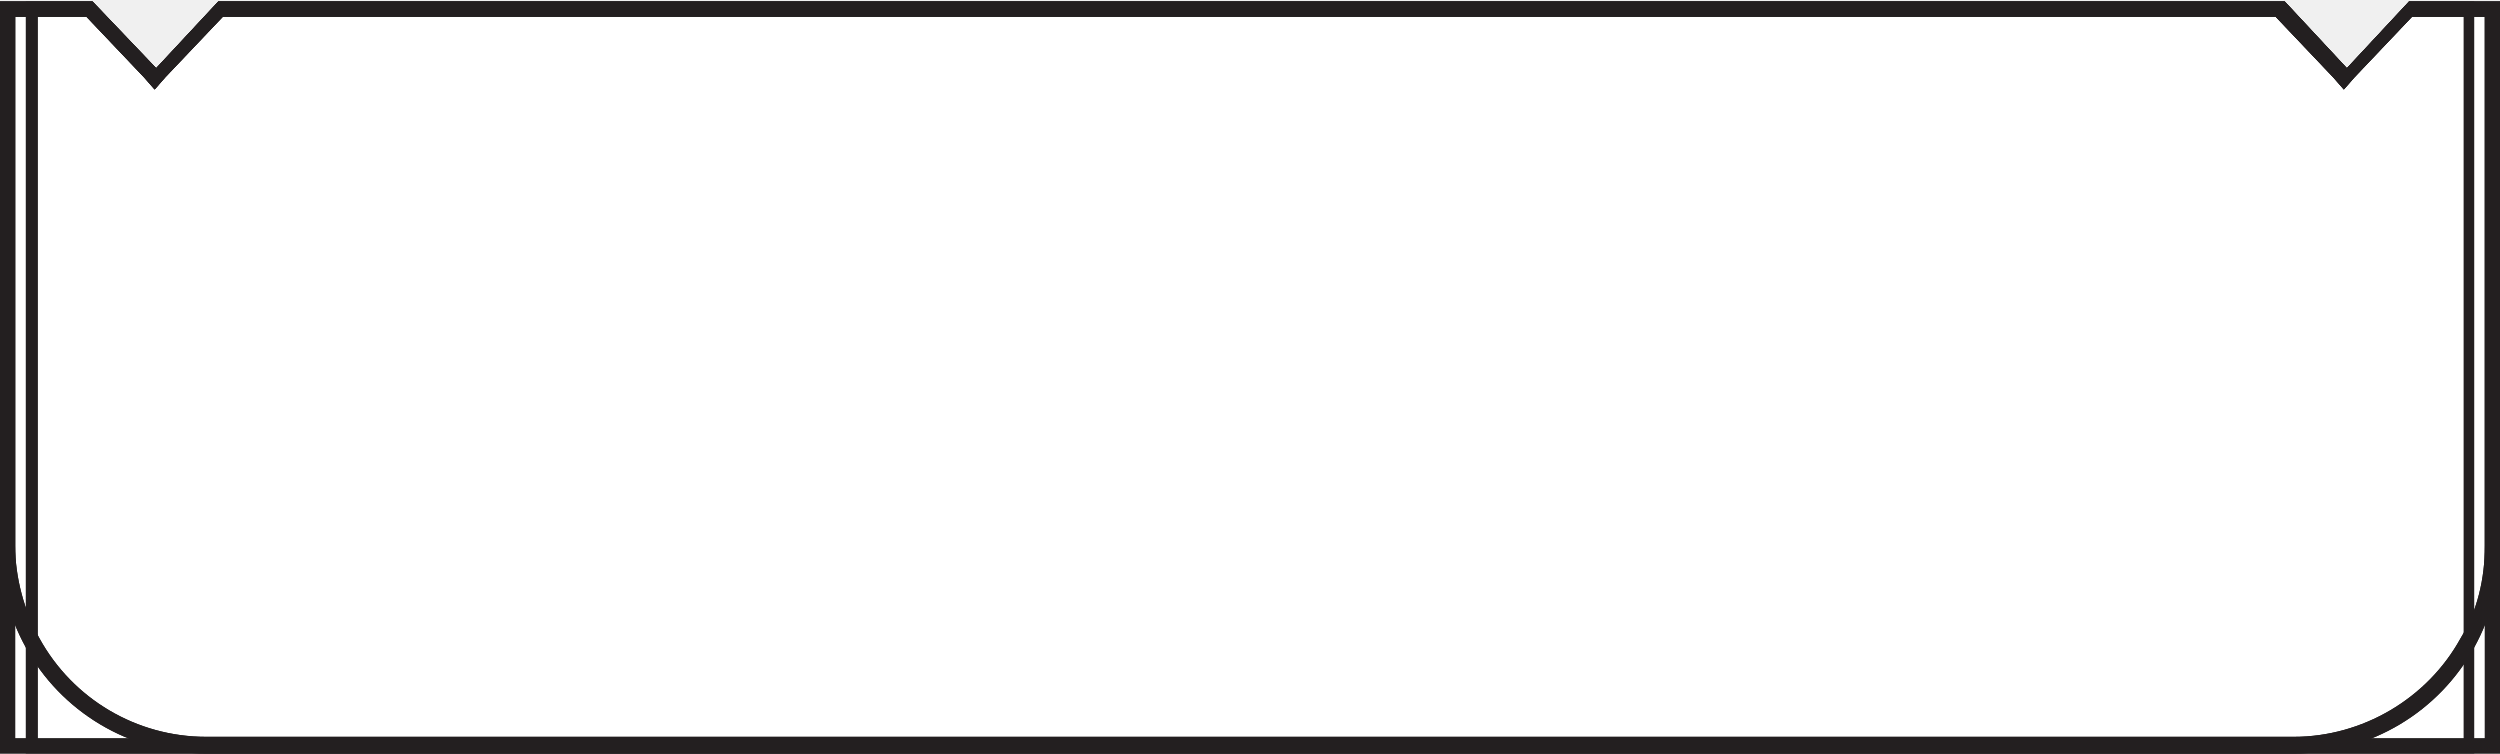
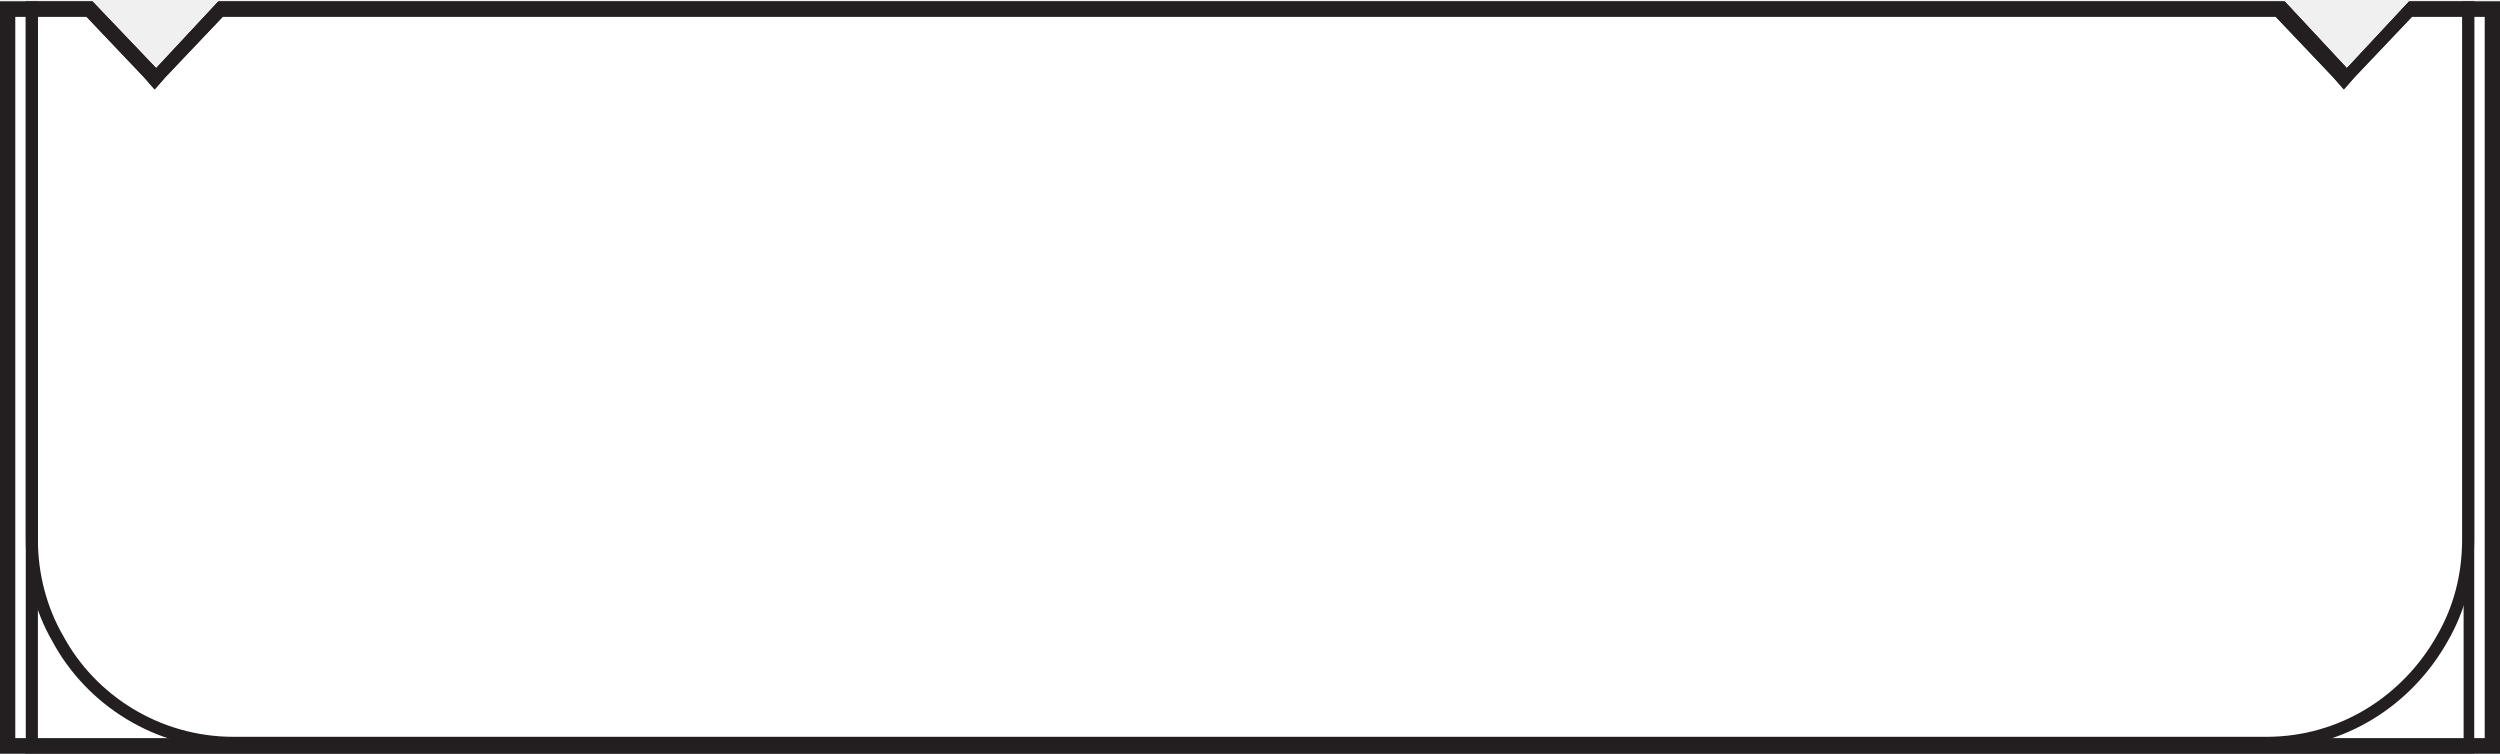
<svg xmlns="http://www.w3.org/2000/svg" version="1.1" viewBox="0 0 164.9 49.7">
  <defs>
    <style>
      .st0 {
        fill: #231f20;
      }

      .st1 {
        fill: #fff;
      }

      .st2 {
        fill: #231f20;
      }

      .st3 {
        display: none;
+       }
+ 
+       .st4 {
+         fill: none;
+         stroke: #231f20;
+         stroke-miterlimit: 10;
+         stroke-width: .8px;
      }
    </style>
  </defs>
  <g id="Layer_1" class="st3">
    <g id="Layer_2">
      <g id="Layer_1-2">
        <path class="st1" d="M5,49.2h155c0-2.5,4.4-3.9,4.4-3.9V.5h-2.6s-2.1,4-8.9,0H12C5.2,4.5,3.1.5,3.1.5H.5v44.8s4.5,1.4,4.5,3.9" />
        <path class="st2" d="M2.8,1c.8,1,1.9,1.6,3.1,1.7.2.4.8.6,1.2.4.2,0,.3-.2.4-.4,1.6-.3,3.2-.8,4.6-1.7h140.7c1.4.9,3,1.4,4.6,1.7.2.4.8.6,1.2.4.2,0,.3-.2.4-.4,1.2-.1,2.4-.7,3.1-1.7h1.8v9c-.9,5.2-1.4,10.4-1.5,15.7v15.8c-1.8,3-5.3,7.2-9.8,7.2H12.3c-4.5,0-8-4.3-9.8-7.2v-15.8c0-5.3-.6-10.5-1.5-15.7V1h1.8ZM163.9,38.8c-.1.2-.4.9-1,1.9v-14.9c0-4.2.4-8.3,1-12.4v25.5ZM159.5,48.7h-2.8c3.5-1.8,6-5.5,7.2-7.7v4c-1,.4-4,1.6-4.4,3.8M5.4,48.7c-.4-2.1-3.4-3.4-4.4-3.8v-3.9c1.3,2.3,3.8,6,7.2,7.7h-2.8ZM2,40.6c-.5-.9-.9-1.6-1-1.9V13.3c.6,4.1.9,8.3,1,12.4v14.9ZM.3,45.8c1.1.3,4.1,1.7,4.1,3.4v.5h156v-.5c0-1.8,3-3.1,4.1-3.4h.4V0h-3.4v.3c-.7.8-1.6,1.4-2.6,1.5-.3-.4-.8-.5-1.2-.2,0,0-.1.1-.2.2-1.5-.3-3-.8-4.3-1.6h-.1c0,0-141.2,0-141.2,0h-.1c-1.3.9-2.8,1.4-4.3,1.7-.3-.4-.9-.5-1.2-.2,0,0-.1.1-.2.2-1,0-1.9-.6-2.5-1.5v-.3H0v45.7h.3Z" />
      </g>
    </g>
  </g>
  <g id="Layer_21" data-name="Layer_2" class="st3">
    <path class="st0" d="M163.9,1.1v47.6H1V1.1h4.7l3.8,4,.7.8.7-.8,3.8-4h135.4l3.8,4,.7.8.7-.8,3.8-4h4.6M164.9,0h-6l-4.1,4.4L150.7,0H14.4l-4.1,4.4L6.1,0H0v49.6h164.9V0h0Z" />
    <path class="st0" d="M163.9,1.1v34.9c0,2.2-.5,4.3-1.6,6.1-2.2,4-6.5,6.5-11,6.5H13.6c-4.6,0-8.8-2.5-11-6.5-1-1.8-1.6-4-1.6-6.1V1.1h4.7l3.8,4,.7.8.7-.8,3.8-4h135.4l3.8,4,.7.8.7-.8,3.8-4h4.6M164.9,0h-6l-4.1,4.4L150.7,0H14.4l-4.1,4.4L6.1,0H0v35.9C0,38.4.6,40.7,1.7,42.6c2.3,4.2,6.8,7,11.9,7h137.7c5.1,0,9.6-2.8,11.9-7,1.1-2,1.7-4.2,1.7-6.6V0h0Z" />
    <path class="st0" d="M162.5.8v48.1H2.5V.8h3.4l3.9,4.1.5.6.5-.6L14.7.8h135.7l3.9,4.1.5.6.5-.6,3.9-4.1h3.3M163.2,0h-4.3l-4.1,4.4L150.7,0H14.4l-4.1,4.4L6.1,0H1.7v49.6h161.5V0h0Z" />
    <path class="st0" d="M163.9,1.1v47.6H1V1.1h4.7l3.8,4,.7.8.7-.8,3.8-4h135.4l3.8,4,.7.8.7-.8,3.8-4h4.6M164.9,0h-6l-4.1,4.4L150.7,0H14.4l-4.1,4.4L6.1,0H0v49.6h164.9V0h0Z" />
    <path class="st0" d="M163.9,1.1v34.9c0,2.2-.5,4.3-1.6,6.1-2.2,4-6.5,6.5-11,6.5H13.6c-4.6,0-8.8-2.5-11-6.5-1-1.8-1.6-4-1.6-6.1V1.1h4.7l3.8,4,.7.8.7-.8,3.8-4h135.4l3.8,4,.7.8.7-.8,3.8-4h4.6M164.9,0h-6l-4.1,4.4L150.7,0H14.4l-4.1,4.4L6.1,0H0v35.9C0,38.4.6,40.7,1.7,42.6c2.3,4.2,6.8,7,11.9,7h137.7c5.1,0,9.6-2.8,11.9-7,1.1-2,1.7-4.2,1.7-6.6V0h0Z" />
    <path class="st0" d="M162.5.8v48.1H2.5V.8h3.4l3.9,4.1.5.6.5-.6L14.7.8h135.7l3.9,4.1.5.6.5-.6,3.9-4.1h3.3M163.2,0h-4.3l-4.1,4.4L150.7,0H14.4l-4.1,4.4L6.1,0H1.7v49.6h161.5V0h0Z" />
    <path class="st0" d="M10.2,3.3L7.5.5c-2.1-2.3.5-5.1,2.6-2.8,2.2-2.3,4.9.6,2.7,2.9l-2.6,2.8Z" />
    <path class="st0" d="M154.8,3.3l-2.7-2.9c-2.1-2.3.5-5.1,2.6-2.8,2.2-2.3,4.9.6,2.7,2.9l-2.6,2.8Z" />
  </g>
  <g id="Layer_3">
    <g>
      <polygon class="st1" points=".5 49.2 .5 .6 5.9 .6 10.2 5.2 14.6 .6 150.5 .6 154.8 5.2 159.1 .6 164.4 .6 164.4 49.2 .5 49.2" />
      <path class="st0" d="M163.9,1.1v47.6H1V1.1h4.7l3.8,4,.7.8.7-.8,3.8-4h135.4l3.8,4,.7.8.7-.8,3.8-4h4.6M164.9.1h-6l-4.1,4.4-4.1-4.4H14.4l-4.1,4.4L6.1.1H0v49.6h164.9V.1h0Z" />
    </g>
    <path class="st0" d="M163.9,1.1v47.6H1V1.1h4.7l3.8,4,.7.8.7-.8,3.8-4h135.4l3.8,4,.7.8.7-.8,3.8-4h4.6M164.9.1h-6l-4.1,4.4-4.1-4.4H14.4l-4.1,4.4L6.1.1H0v49.6h164.9V.1h0Z" />
-     <path class="st0" d="M163.9,1.1v34.9c0,2.2-.5,4.3-1.6,6.1-2.2,4-6.5,6.5-11,6.5H13.6c-4.6,0-8.8-2.5-11-6.5-1-1.8-1.6-4-1.6-6.1V1.1h4.7l3.8,4,.7.8.7-.8,3.8-4h135.4l3.8,4,.7.8.7-.8,3.8-4h4.6M164.9.1h-6l-4.1,4.4-4.1-4.4H14.4l-4.1,4.4L6.1.1H0v35.9C0,38.5.6,40.7,1.7,42.7c2.3,4.2,6.8,7,11.9,7h137.7c5.1,0,9.6-2.8,11.9-7,1.1-2,1.7-4.2,1.7-6.6V.1h0Z" />
+     <path class="st4" d="M162.8.1v35.5c0,2.4-.6,4.6-1.7,6.5-2.3,4.1-6.6,6.9-11.6,6.9H15.4c-5,0-9.4-2.8-11.6-6.9-1.1-1.9-1.7-4.2-1.7-6.5V.1" />
    <path class="st0" d="M162.5.9v48.1H2.5V.9h3.4l3.9,4.1.5.6.5-.6L14.7.9h135.7l3.9,4.1.5.6.5-.6,3.9-4.1h3.3M163.2.1h-4.3l-4.1,4.4-4.1-4.4H14.4l-4.1,4.4L6.1.1H1.7v49.6h161.5V.1h0Z" />
-     <path class="st0" d="M163.9,1.1v34.9c0,2.2-.5,4.3-1.6,6.1-2.2,4-6.5,6.5-11,6.5H13.6c-4.6,0-8.8-2.5-11-6.5-1-1.8-1.6-4-1.6-6.1V1.1h4.7l3.8,4,.7.8.7-.8,3.8-4h135.4l3.8,4,.7.8.7-.8,3.8-4h4.6M164.9.1h-6l-4.1,4.4-4.1-4.4H14.4l-4.1,4.4L6.1.1H0v35.9C0,38.5.6,40.7,1.7,42.7c2.3,4.2,6.8,7,11.9,7h137.7c5.1,0,9.6-2.8,11.9-7,1.1-2,1.7-4.2,1.7-6.6V.1h0Z" />
  </g>
</svg>
